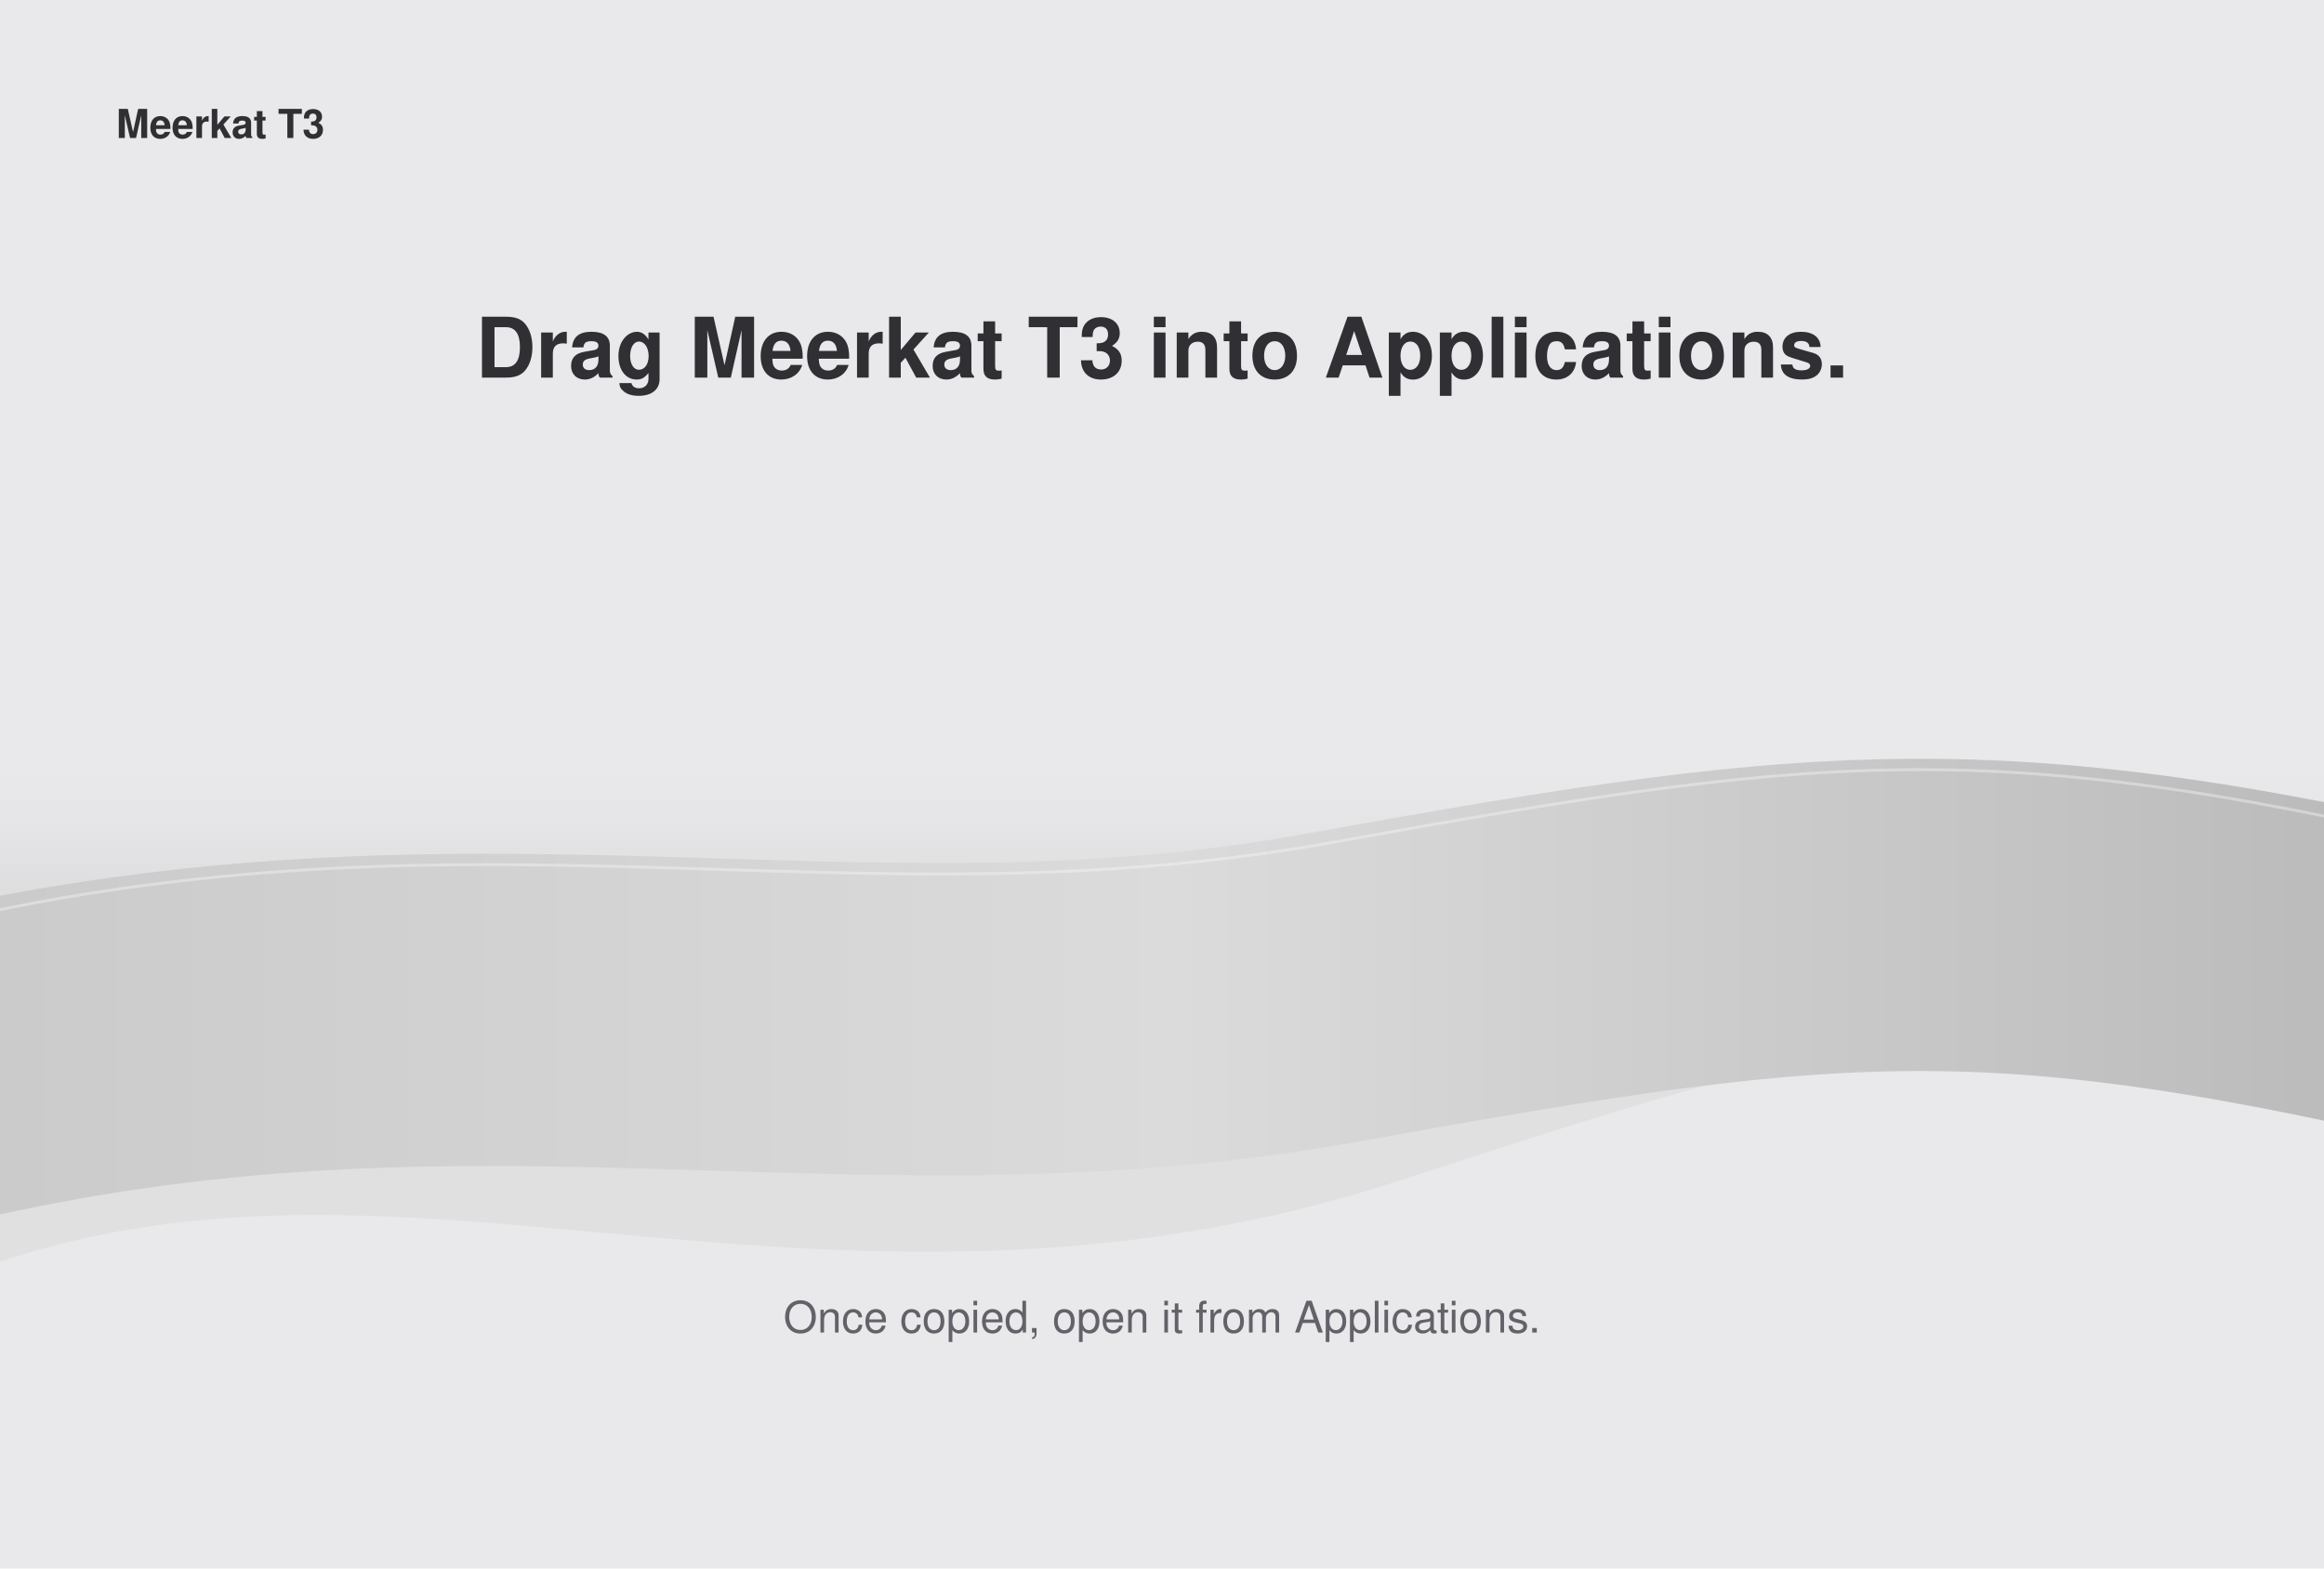
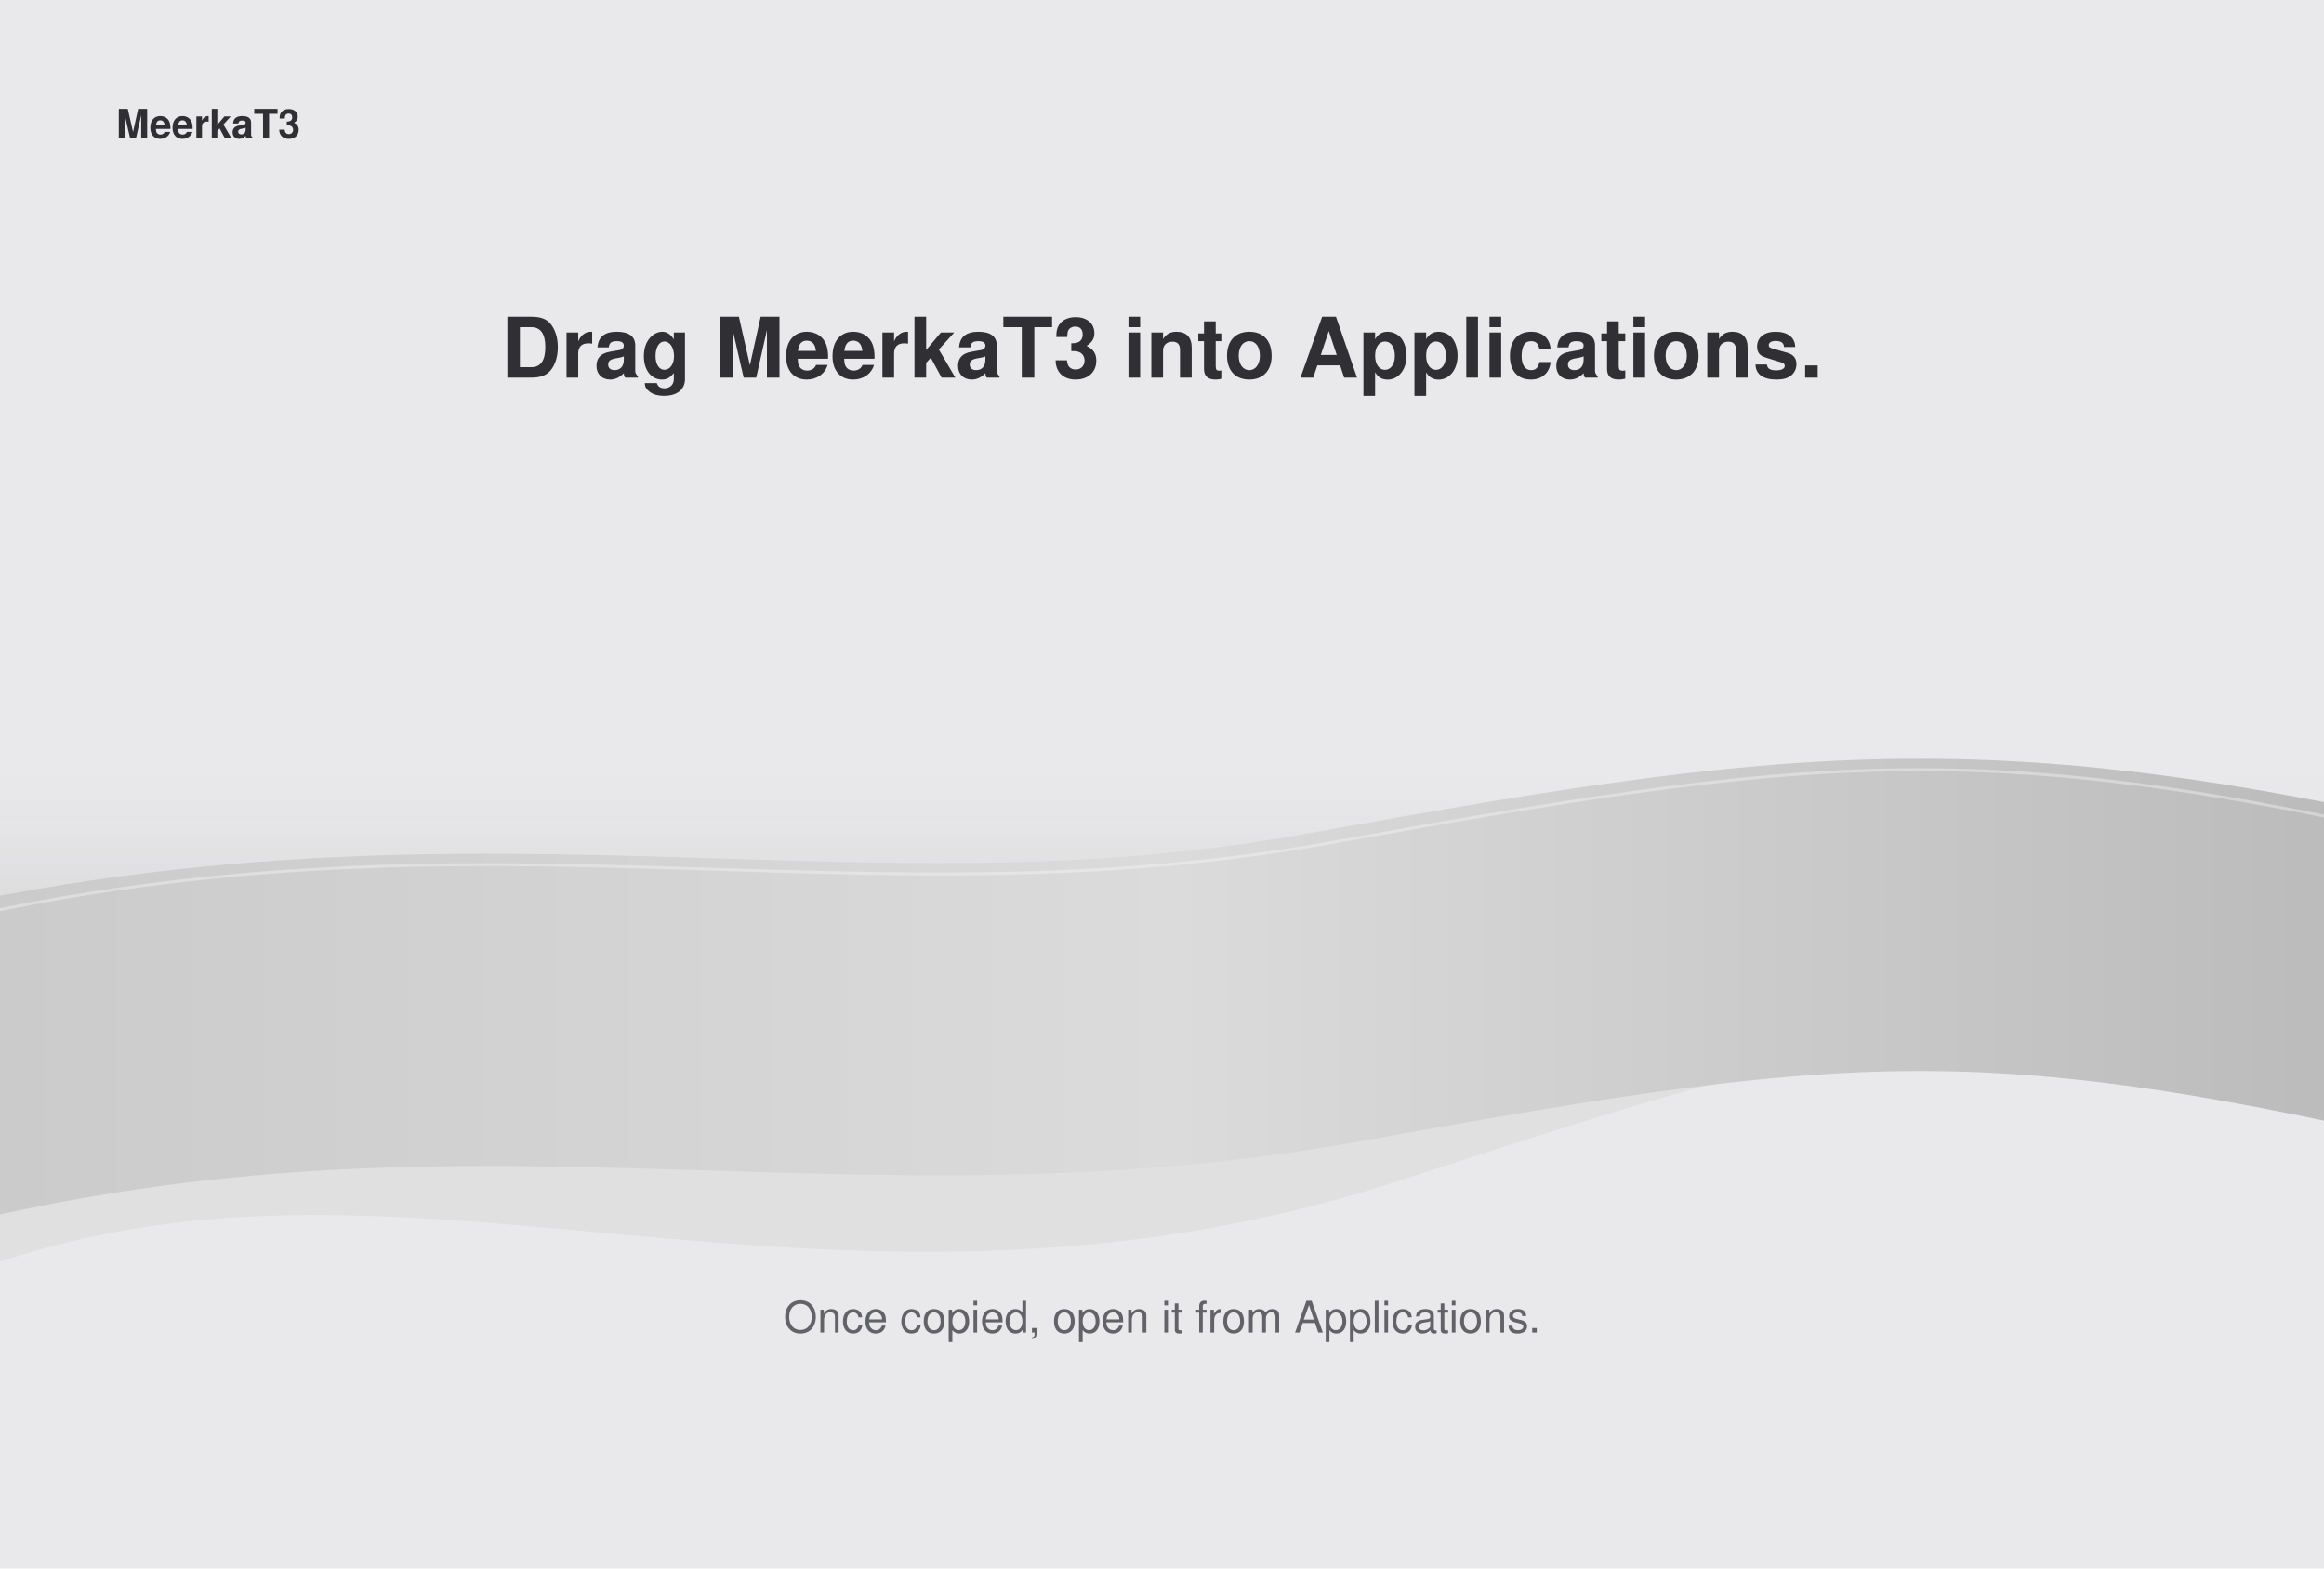
<svg xmlns="http://www.w3.org/2000/svg" width="1280" height="864" viewBox="0 0 640 432">
  <defs>
    <linearGradient id="veil" x1="0" y1="0" x2="0" y2="1">
      <stop stop-color="#B7B7B7" stop-opacity="0" />
      <stop offset=".55" stop-color="#A5A5A5" stop-opacity=".24" />
      <stop offset="1" stop-color="#D1D1D1" stop-opacity=".4" />
    </linearGradient>
    <linearGradient id="silk" x1="0" y1="0" x2="1" y2="0">
      <stop stop-color="#C8C8C8" />
      <stop offset=".5" stop-color="#DBDBDB" />
      <stop offset="1" stop-color="#B5B5B5" />
    </linearGradient>
  </defs>
  <rect width="640" height="432" fill="#E9E9EB" />
  <path d="M-60 293C95 220 214 304 362 256S559 191 707 257" stroke="url(#veil)" stroke-width="146" fill="none" opacity="1" stroke-linecap="round" stroke-linejoin="round" />
  <path d="M-60 306C113 252 223 298 367 272S553 242 707 280" stroke="url(#silk)" stroke-width="86" fill="none" opacity="1" stroke-linecap="round" stroke-linejoin="round" />
  <path d="M-60 266C113 212 223 258 367 232S553 202 707 240" stroke="#F5F5F5" stroke-width="0.8" fill="none" opacity="0.42" stroke-linecap="round" stroke-linejoin="round" />
-   <text x="32" y="38" fill="#303034" font-family="Helvetica" font-size="11" font-weight="700">Meerkat T3</text>
-   <text x="320" y="104" fill="#303034" font-family="Helvetica" font-size="23" font-weight="700" text-anchor="middle">Drag Meerkat T3 into Applications.</text>
+   <text x="32" y="38" fill="#303034" font-family="Helvetica" font-size="11" font-weight="700">MeerkaT3</text>
+   <text x="320" y="104" fill="#303034" font-family="Helvetica" font-size="23" font-weight="700" text-anchor="middle">Drag MeerkaT3 into Applications.</text>
  <text x="320" y="367" fill="#626269" font-family="Helvetica" font-size="12" font-weight="400" text-anchor="middle">Once copied, open it from Applications.</text>
</svg>
